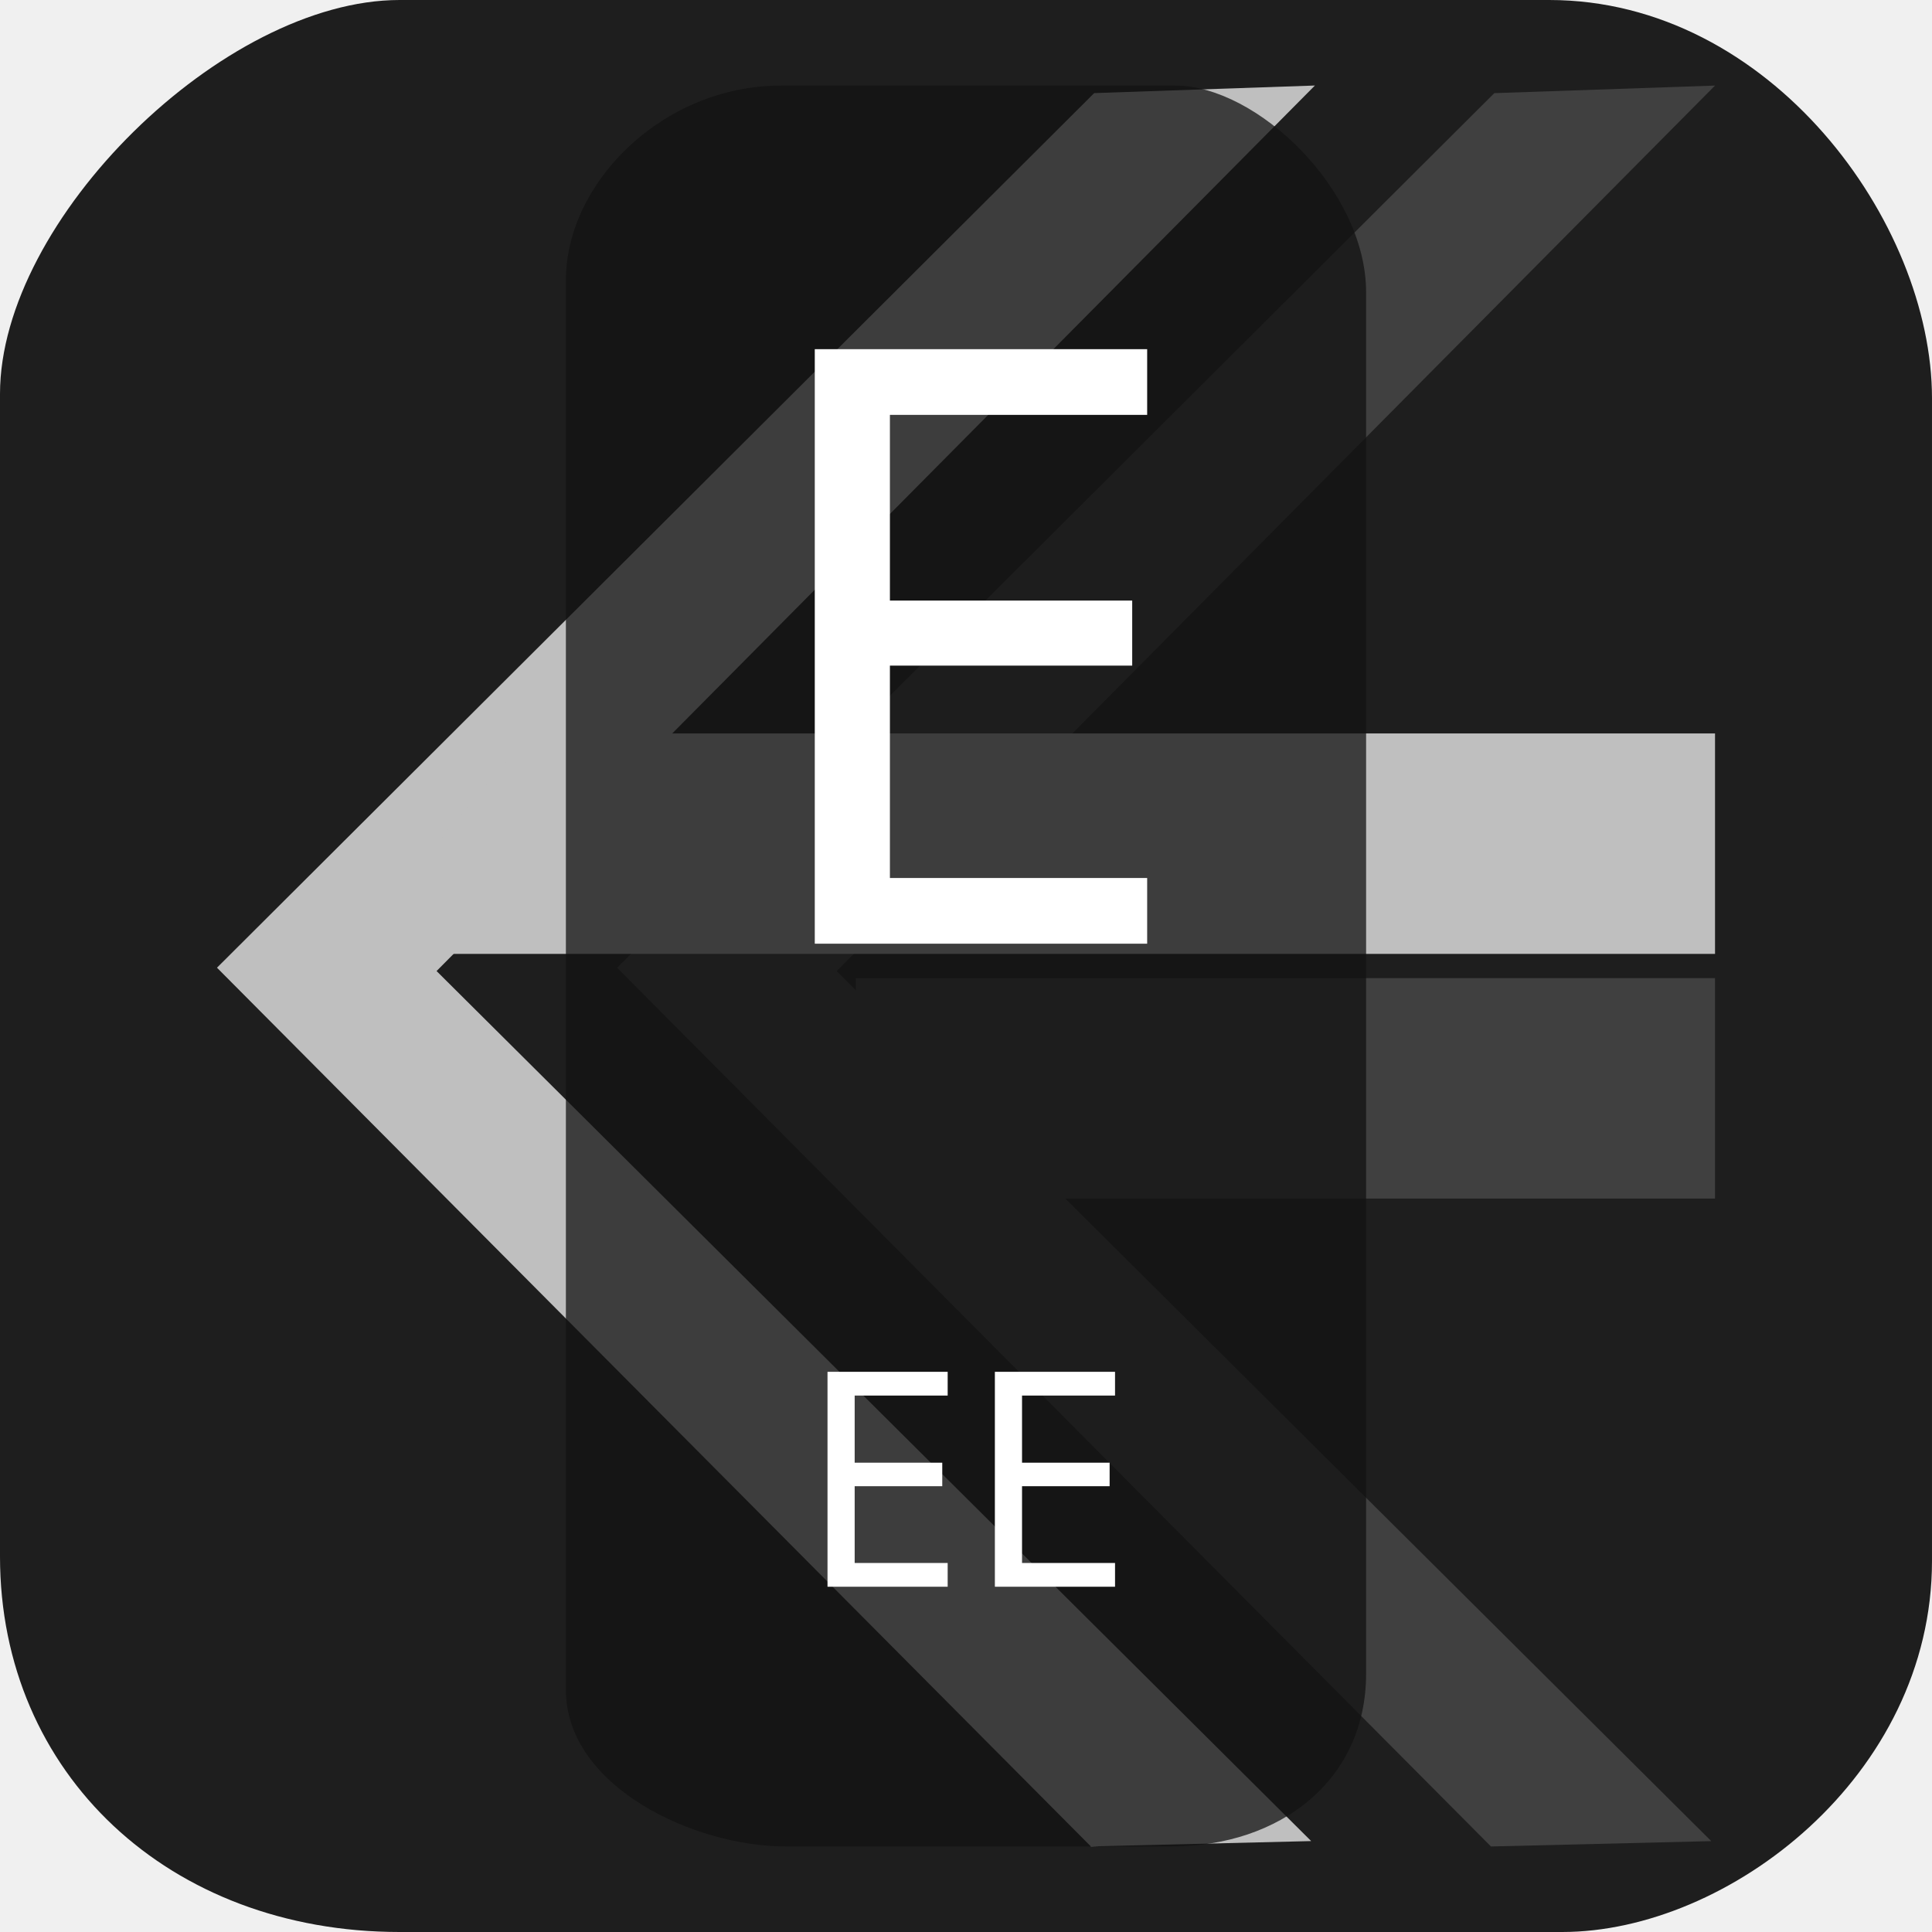
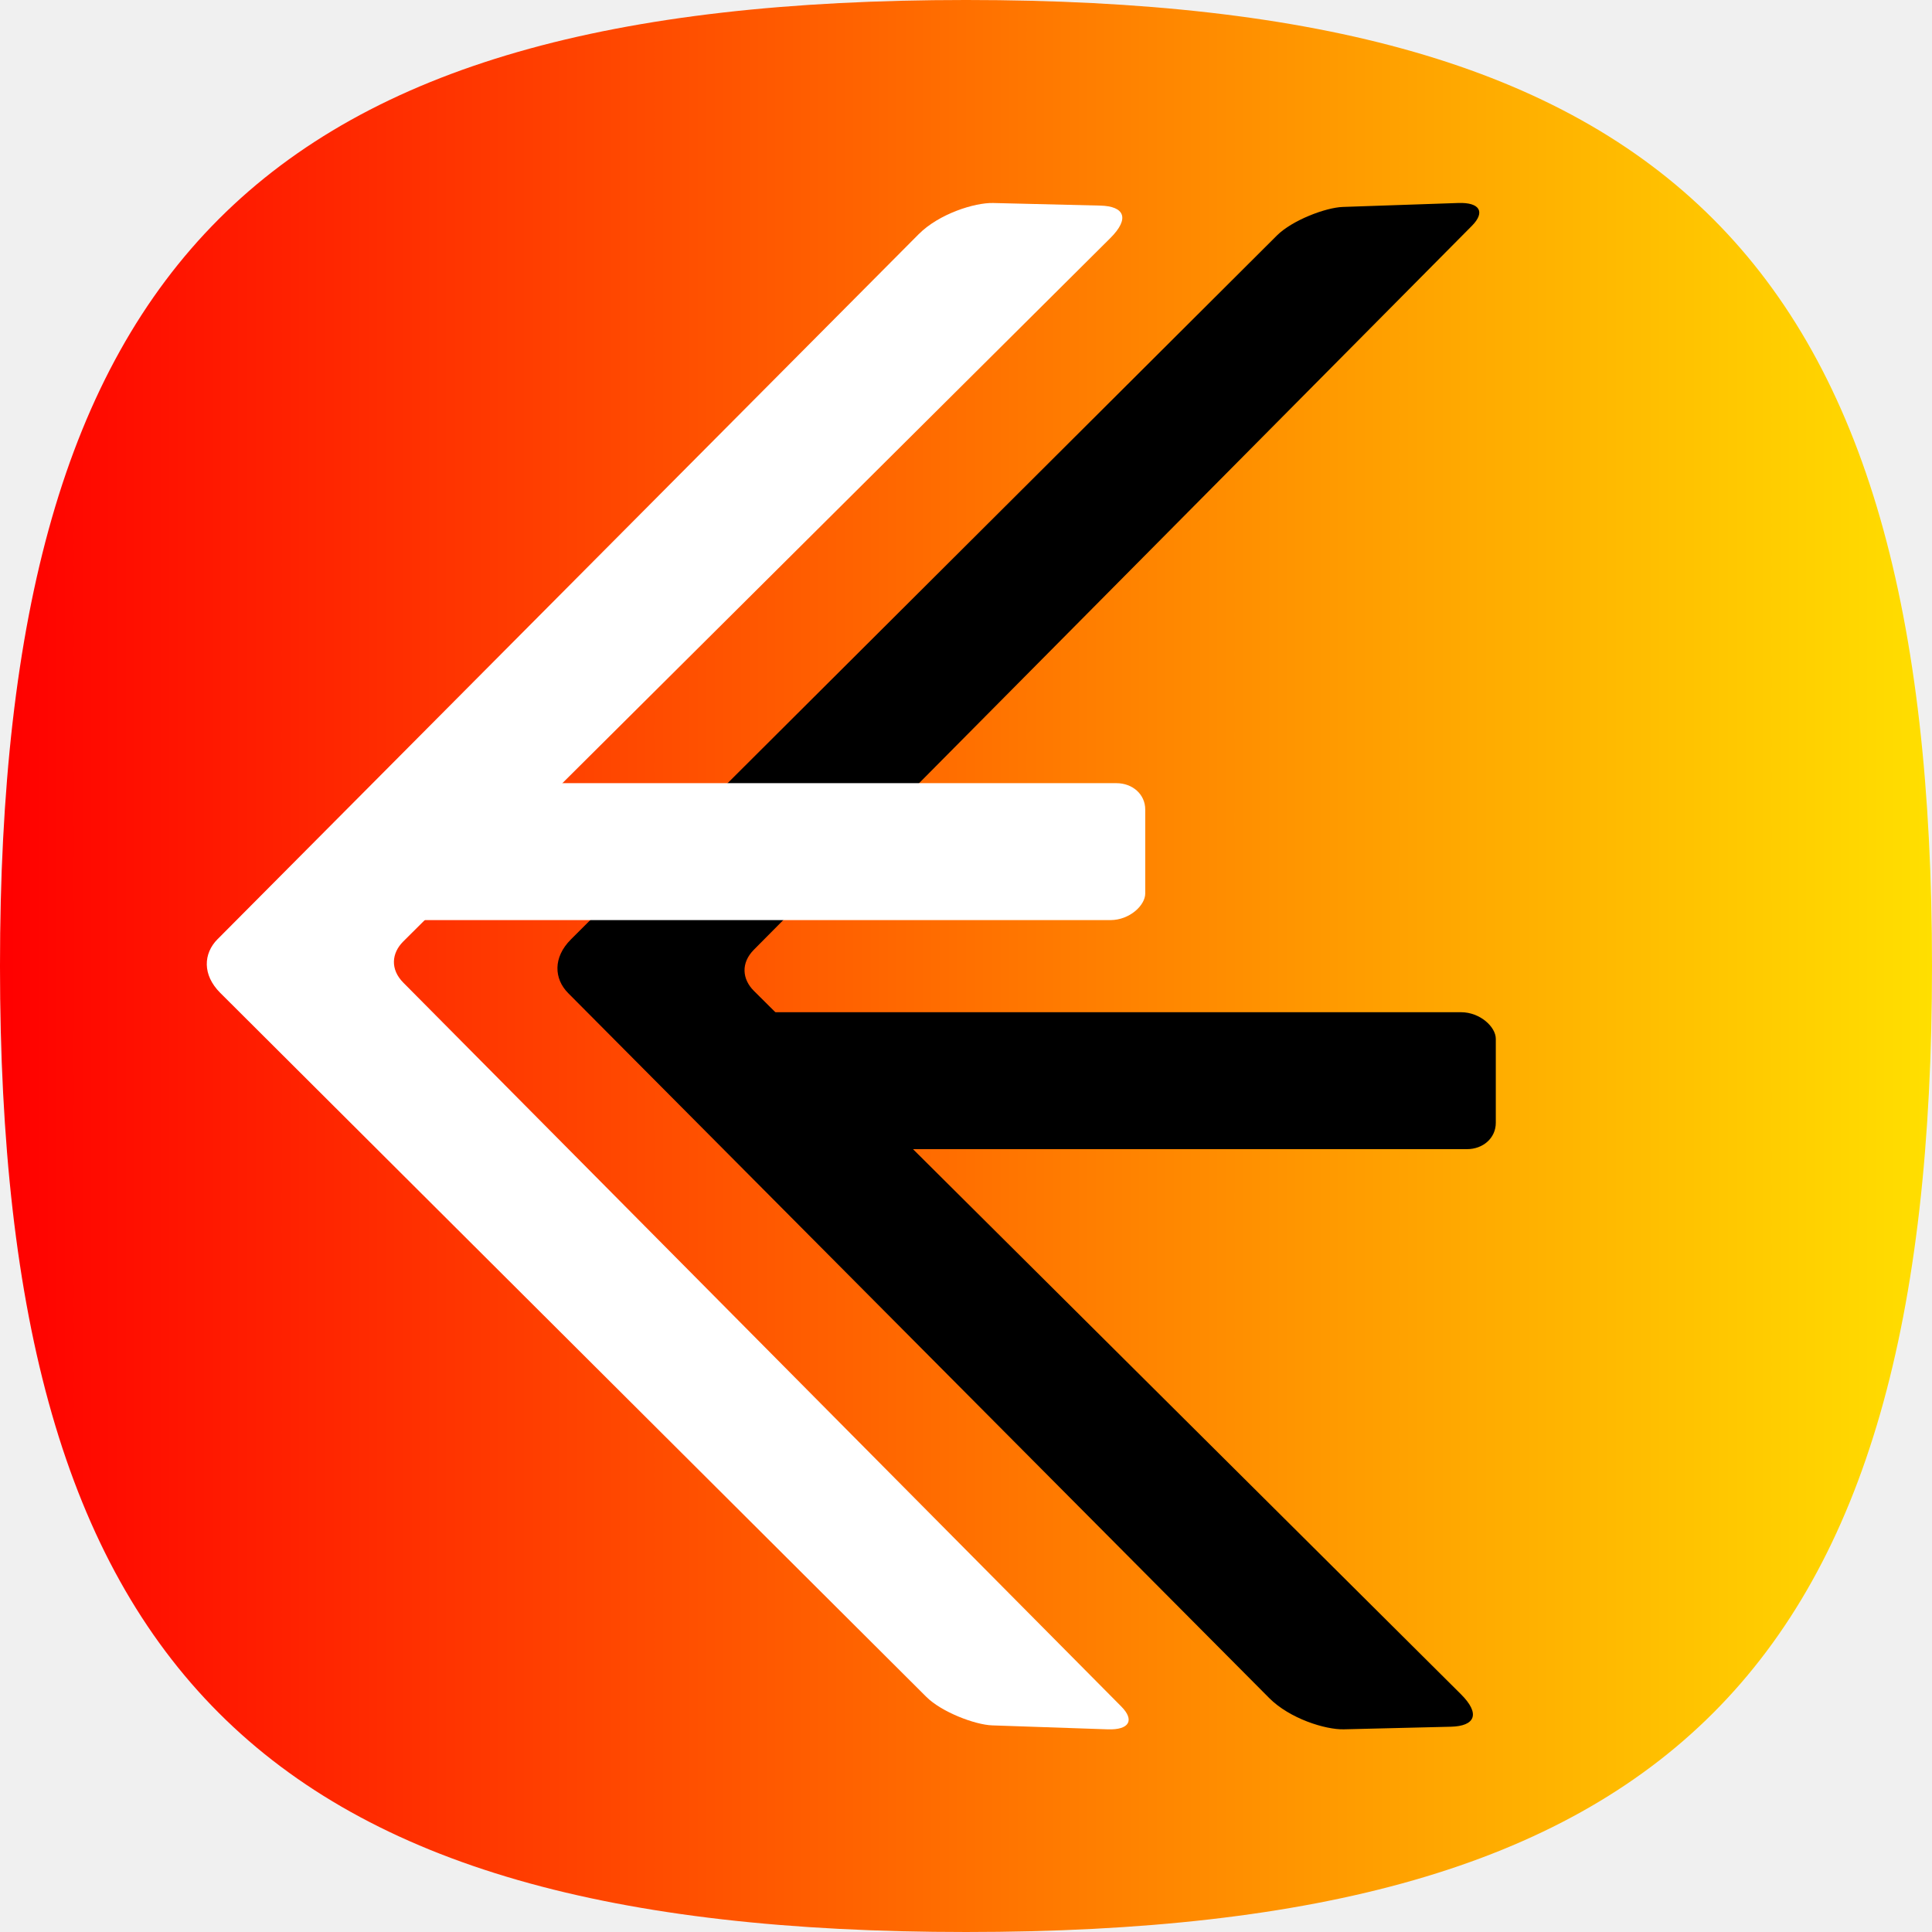
- <svg xmlns="http://www.w3.org/2000/svg" version="1.1" width="256" height="256" viewBox="0,0,256,256">
-   <g transform="translate(-22,-172)">
-     <g data-paper-data="{&quot;isPaintingLayer&quot;:true}" fill-rule="nonzero" stroke-linecap="butt" stroke-linejoin="miter" stroke-miterlimit="10" stroke-dasharray="" stroke-dashoffset="0" style="mix-blend-mode: normal">
-       <path d="M22,378.243c0,-50.416 0,-124.994 0,-154.04c0,-23.107 29.586,-52.203 52.954,-52.203c28.878,0 102.173,0 152.322,0c29.316,0 50.723,29.469 50.723,52.775c0,29.171 0,103.805 0,154.04c0,28.526 -27.028,49.185 -49.005,49.185c-28.345,0 -102.635,0 -154.04,0c-30.507,0 -52.954,-20.929 -52.954,-49.757z" fill="#1e1e1e" stroke="#000000" stroke-width="0" />
-       <path d="M50.751,300.226l116.234,-115.891l29.248,-1.003l-116.385,117.337l115.889,115.284l-29.195,0.707z" fill="#bfbfbf" stroke="none" stroke-width="0" />
-       <path d="M103.767,300.233l116.234,-115.891l29.248,-1.003l-116.385,117.337l115.889,115.284l-29.195,0.707z" fill="#404040" stroke="none" stroke-width="0" />
-       <path d="M135.394,330.818v-29.212h113.855v29.212z" fill="#404040" stroke="#2e2e2e" stroke-width="0" />
-       <path d="M79.818,298.394v-14.608l12.592,-14.603h156.84v29.212z" fill="#bfbfbf" stroke="#2e2e2e" stroke-width="0" />
-       <path d="M96.983,395.886c0,-50.676 0,-156.059 0,-186.745c0,-12.886 12.788,-25.799 28.529,-25.799c18.763,0 41.722,0 52.225,0c10.806,0 25.279,13.821 25.279,27.382c0,30.763 0,131.442 0,183.052c0,14.13 -11.419,22.882 -25.806,22.882c-17.882,0 -40.348,0 -51.17,0c-11.999,0 -29.057,-7.883 -29.057,-20.772z" fill-opacity="0.749" fill="#121212" stroke="#000000" stroke-width="0" />
-       <text transform="translate(127.7858,382.2503) scale(0.99705,0.99705)" font-size="40" xml:space="preserve" fill="#ffffff" fill-rule="nonzero" stroke="none" stroke-width="1" stroke-linecap="butt" stroke-linejoin="miter" stroke-miterlimit="10" stroke-dasharray="" stroke-dashoffset="0" font-family="Sans Serif" font-weight="normal" text-anchor="start" style="mix-blend-mode: normal">
-         <tspan x="0" dy="0">EE</tspan>
-       </text>
-       <text transform="translate(119.2755,297.0439) scale(2.75803,2.75803)" font-size="40" xml:space="preserve" fill="#ffffff" fill-rule="nonzero" stroke="none" stroke-width="1" stroke-linecap="butt" stroke-linejoin="miter" stroke-miterlimit="10" stroke-dasharray="" stroke-dashoffset="0" font-family="Sans Serif" font-weight="normal" text-anchor="start" style="mix-blend-mode: normal">
-         <tspan x="0" dy="0">E</tspan>
-       </text>
+ <svg xmlns="http://www.w3.org/2000/svg" version="1.1" width="113.738" height="113.738" viewBox="0,0,113.738,113.738">
+   <defs>
+     <linearGradient x1="73.131" y1="130" x2="186.869" y2="130" gradientUnits="userSpaceOnUse" id="color-1">
+       <stop offset="0" stop-color="#ff0000" />
+       <stop offset="1" stop-color="#ffdf00" />
+     </linearGradient>
+   </defs>
+   <g transform="translate(-73.13113,-73.13113)">
+     <g stroke-miterlimit="10">
+       <path d="M186.869,130c0,41.455 -15.411,56.869 -56.869,56.869c-41.457,0 -56.869,-15.414 -56.869,-56.869c0,-41.455 15.411,-56.869 56.869,-56.869c41.457,0 56.869,15.414 56.869,56.869z" fill="url(#color-1)" stroke="none" stroke-width="1" />
+       <g fill="#000000" stroke-width="0">
+         <path d="M106.737,128.438c7.43,-7.408 37.494,-37.383 41.569,-41.446c0.897,-0.894 2.868,-1.643 3.876,-1.678c1.277,-0.044 4.573,-0.157 6.804,-0.233c1.277,-0.044 1.593,0.541 0.798,1.343c-3.955,3.987 -35.646,35.938 -42.27,42.616c-0.779,0.785 -0.692,1.737 -0,2.425c3.6,3.582 33.75,33.574 41.616,41.399c1.191,1.184 0.817,1.886 -0.582,1.92c-2.136,0.052 -5.078,0.123 -6.306,0.153c-1.087,0.026 -3.189,-0.631 -4.392,-1.841c-7.813,-7.856 -37.348,-37.556 -41.267,-41.496c-0.843,-0.848 -0.902,-2.107 0.156,-3.162z" stroke="none" />
+         <path d="M117.278,140.782l-3.493,-8.061c0,0 40.053,0 45.355,0c1.127,0 2.05,0.866 2.05,1.566c0,0.915 0,3.33 0,4.944c0,0.901 -0.753,1.551 -1.694,1.551c-4.697,0 -42.219,0 -42.219,0z" stroke="#2e2e2e" />
+       </g>
+       <g fill="#ffffff" stroke-width="0">
+         <path d="M85.942,128.419c3.919,-3.941 33.454,-33.64 41.267,-41.496c1.203,-1.21 3.305,-1.867 4.392,-1.841c1.229,0.03 4.17,0.101 6.306,0.153c1.399,0.034 1.773,0.736 0.582,1.92c-7.865,7.824 -38.015,37.817 -41.616,41.399c-0.692,0.688 -0.778,1.64 0,2.425c6.624,6.678 38.316,38.629 42.27,42.616c0.795,0.801 0.479,1.387 -0.798,1.343c-2.231,-0.077 -5.527,-0.19 -6.804,-0.233c-1.008,-0.035 -2.979,-0.783 -3.876,-1.678c-4.075,-4.063 -34.138,-34.037 -41.569,-41.446c-1.058,-1.055 -0.999,-2.313 -0.156,-3.162z" stroke="none" />
+         <path d="M138.858,119.237c0.941,0 1.694,0.651 1.694,1.551c0,1.613 0,4.029 0,4.944c0,0.7 -0.923,1.566 -2.05,1.566c-5.302,0 -45.355,0 -45.355,0l3.493,-8.061c0,0 37.522,0 42.219,0z" stroke="#2e2e2e" />
+       </g>
    </g>
  </g>
</svg>
